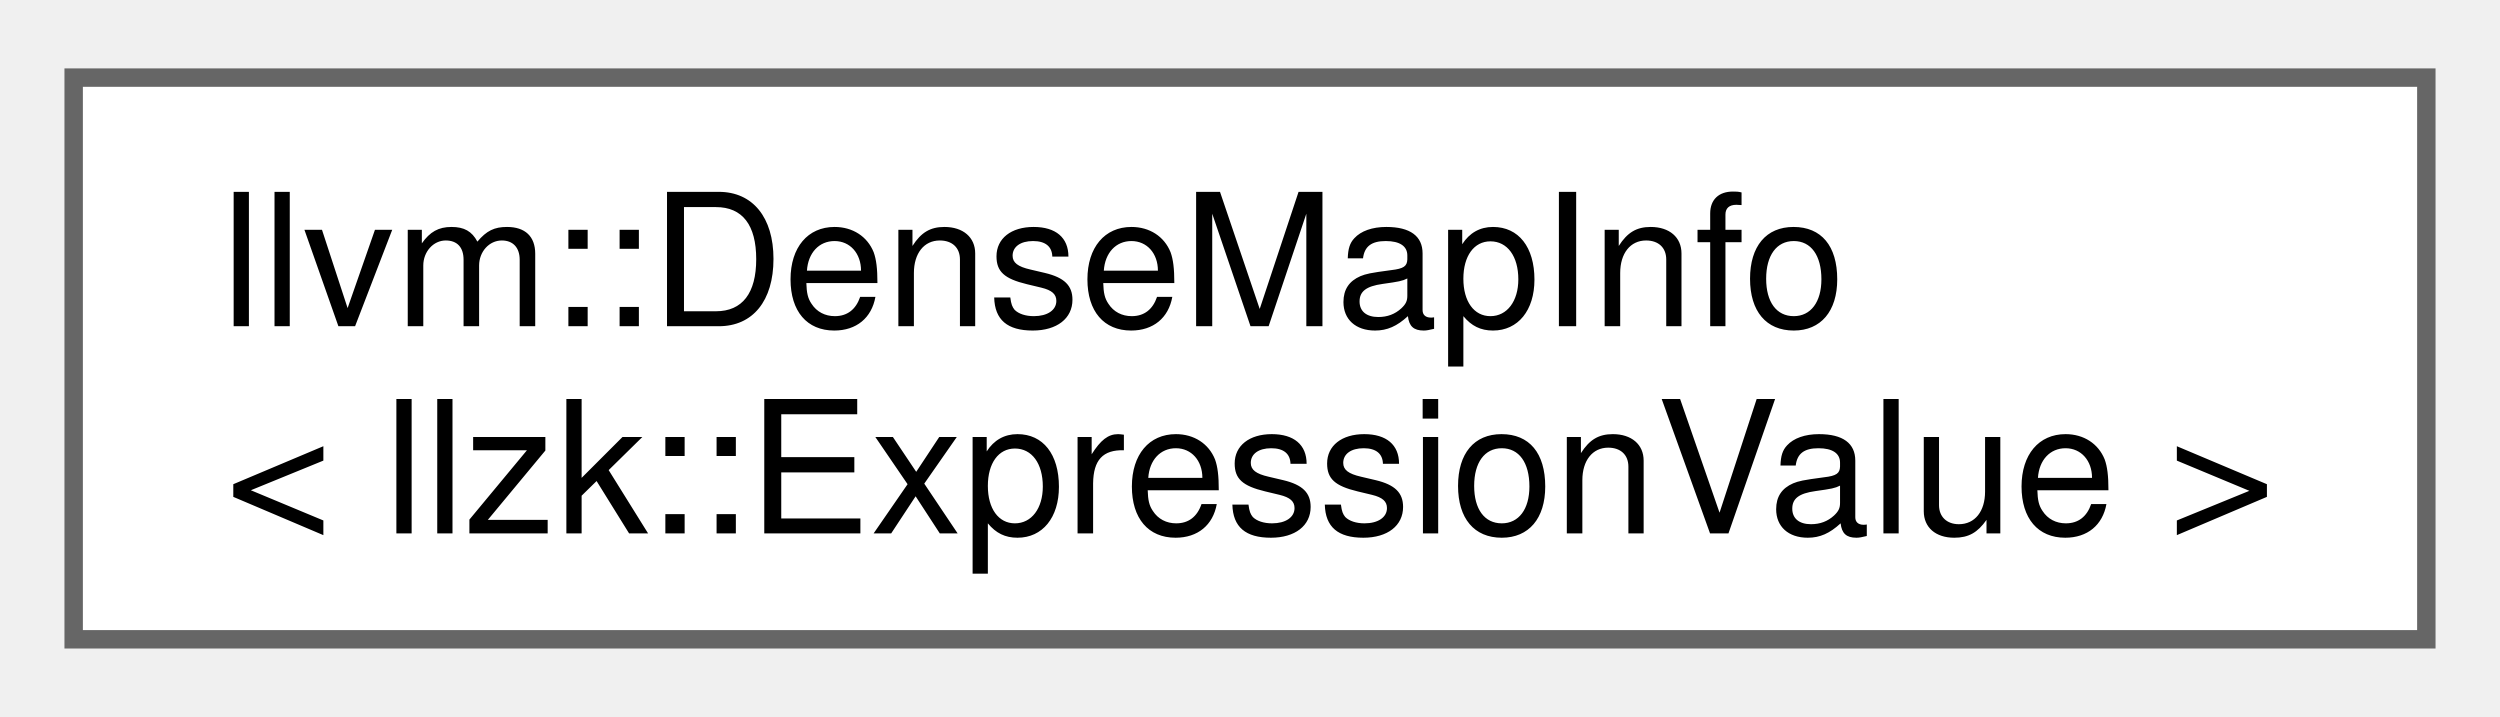
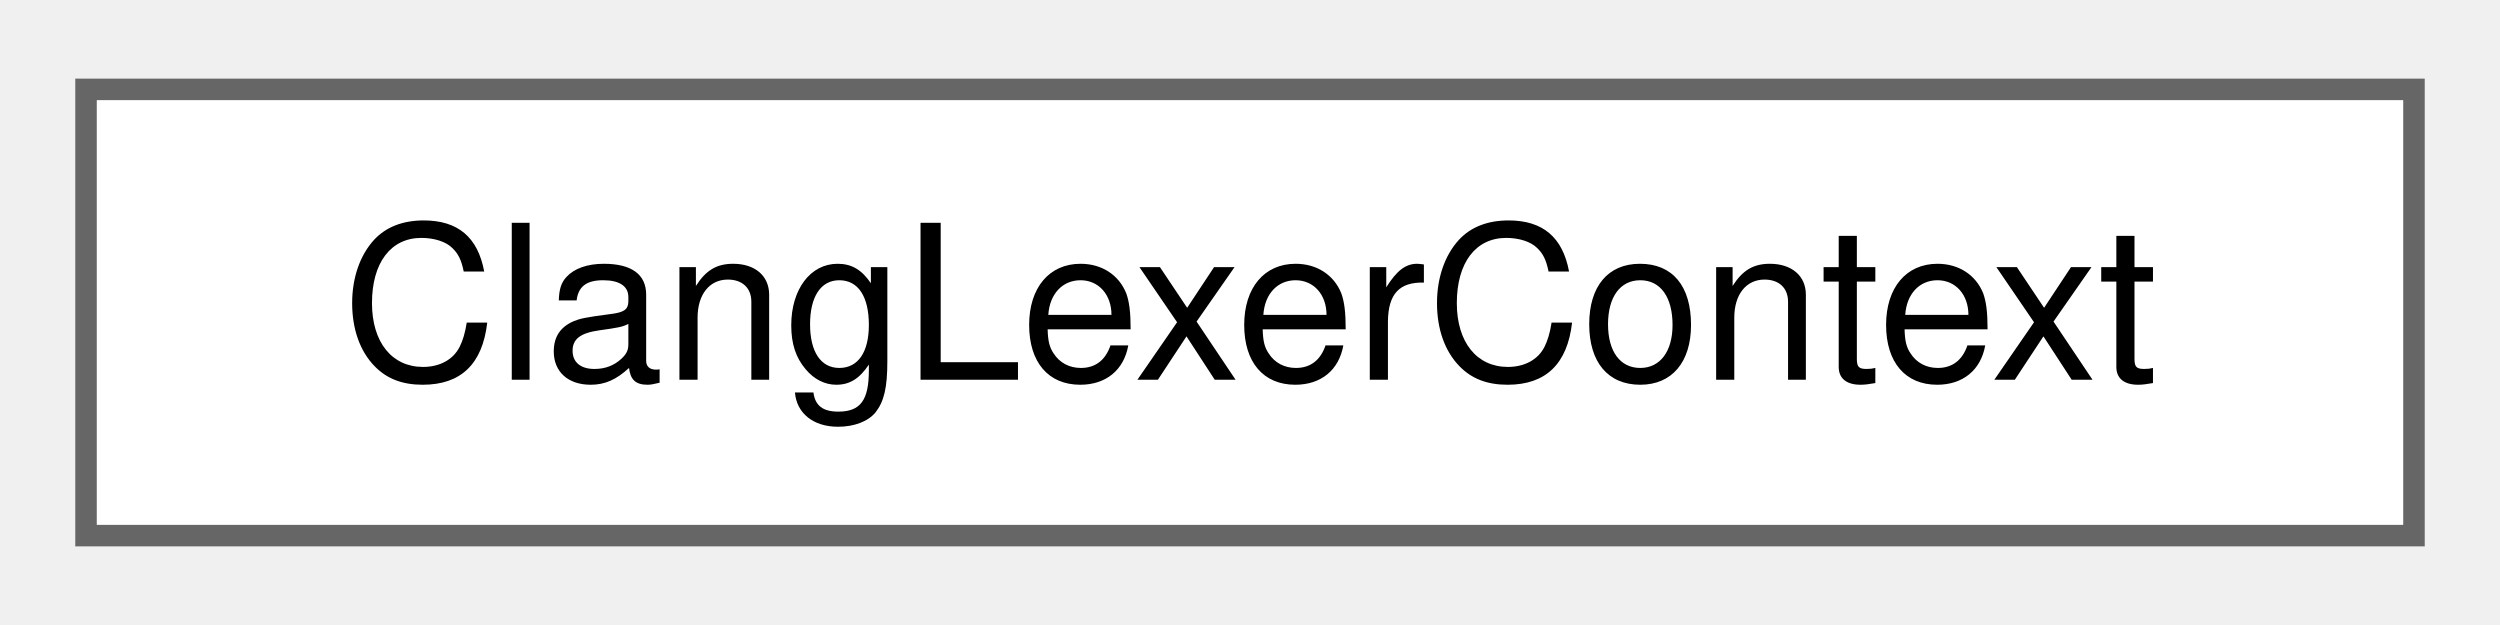
- <svg xmlns="http://www.w3.org/2000/svg" xmlns:xlink="http://www.w3.org/1999/xlink" width="136pt" height="39pt" viewBox="0.00 0.00 135.75 38.50">
-   <g id="graph0" class="graph" transform="scale(1 1) rotate(0) translate(4 34.5)">
+ <svg xmlns="http://www.w3.org/2000/svg" xmlns:xlink="http://www.w3.org/1999/xlink" width="116pt" height="29pt" viewBox="0.00 0.00 116.25 28.75">
+   <g id="graph0" class="graph" transform="scale(1 1) rotate(0) translate(4 24.75)">
    <g id="Node000000" class="node">
      <g id="a_Node000000">
-         <a xlink:href="structllvm_1_1_dense_map_info_3_01llzk_1_1_expression_value_01_4.html" target="_top" xlink:title=" ">
-           <polygon fill="white" stroke="#666666" points="127.75,-30.5 0,-30.5 0,0 127.75,0 127.75,-30.5" />
-           <text text-anchor="start" x="8" y="-17" font-family="Helvetica,sans-Serif" font-size="10.00">llvm::DenseMapInfo</text>
-           <text text-anchor="middle" x="63.88" y="-5.75" font-family="Helvetica,sans-Serif" font-size="10.00">&lt; llzk::ExpressionValue &gt;</text>
+         <a xlink:href="classClangLexerContext.html" target="_top" xlink:title="RAII wrapper for Clang lexer infrastructure.">
+           <polygon fill="white" stroke="#666666" points="108.25,-20.75 0,-20.75 0,0 108.25,0 108.25,-20.75" />
+           <text text-anchor="middle" x="54.12" y="-7.25" font-family="Helvetica,sans-Serif" font-size="10.00">ClangLexerContext</text>
        </a>
      </g>
    </g>
  </g>
</svg>
